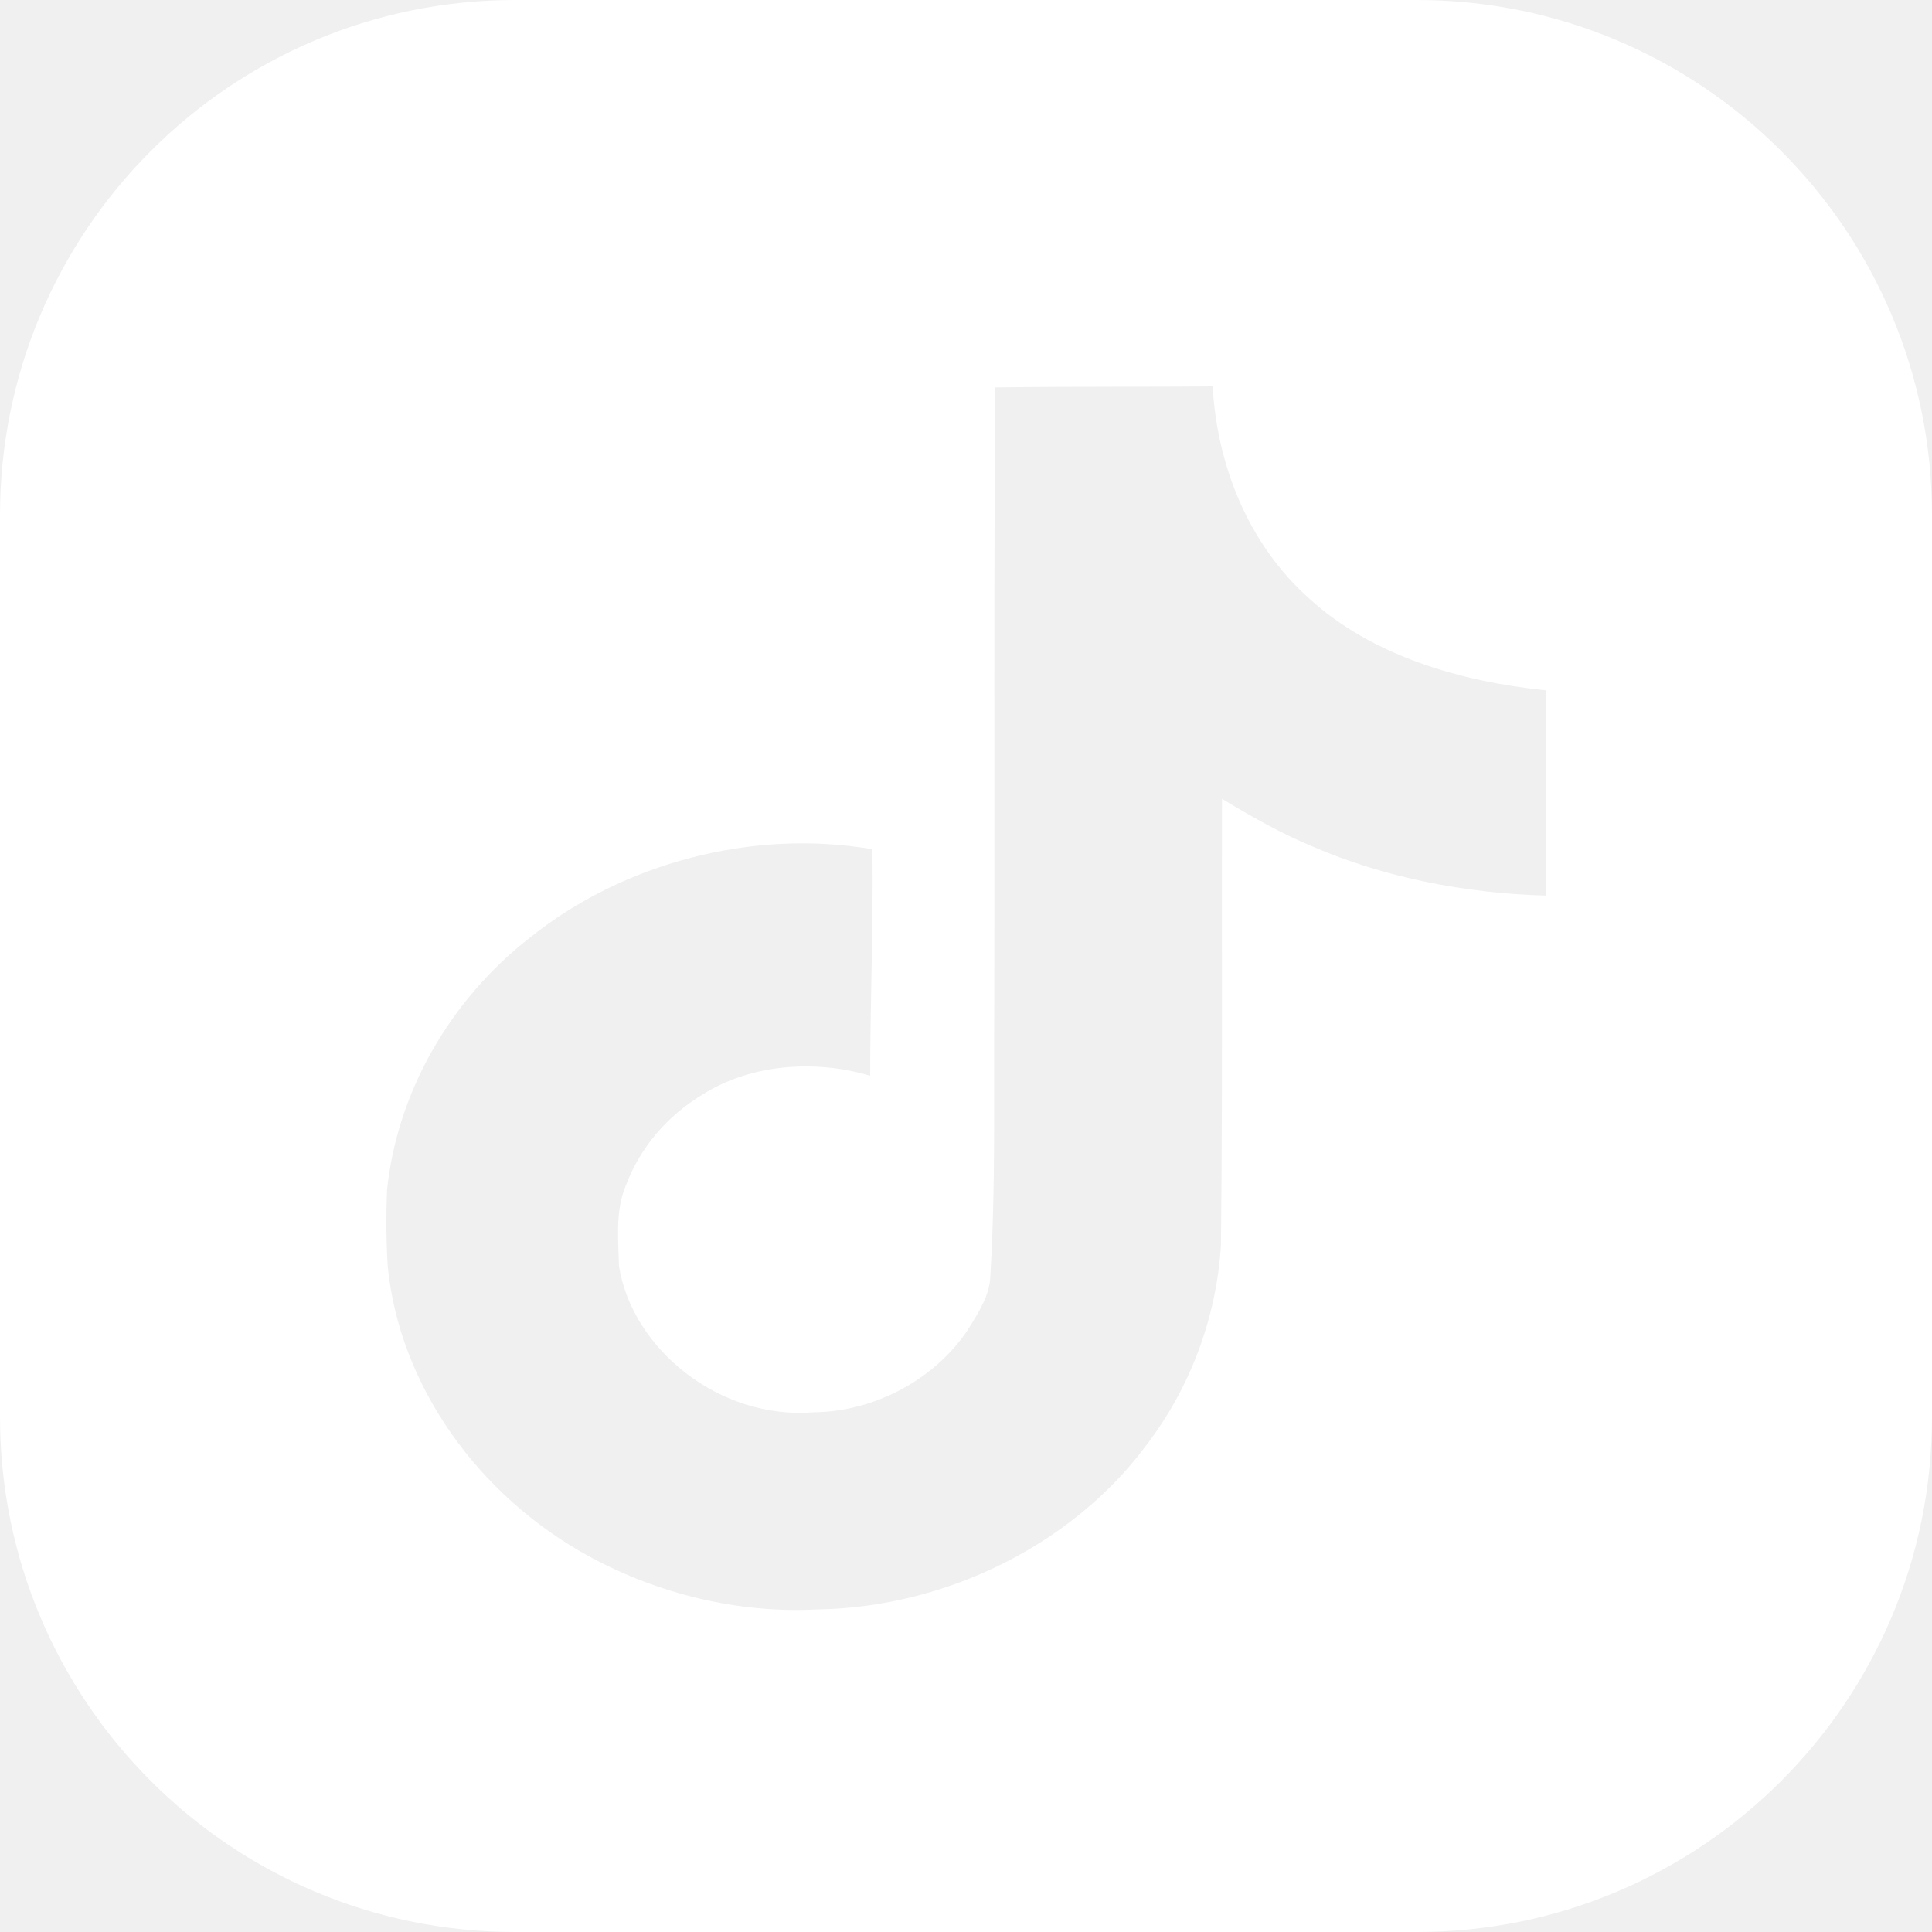
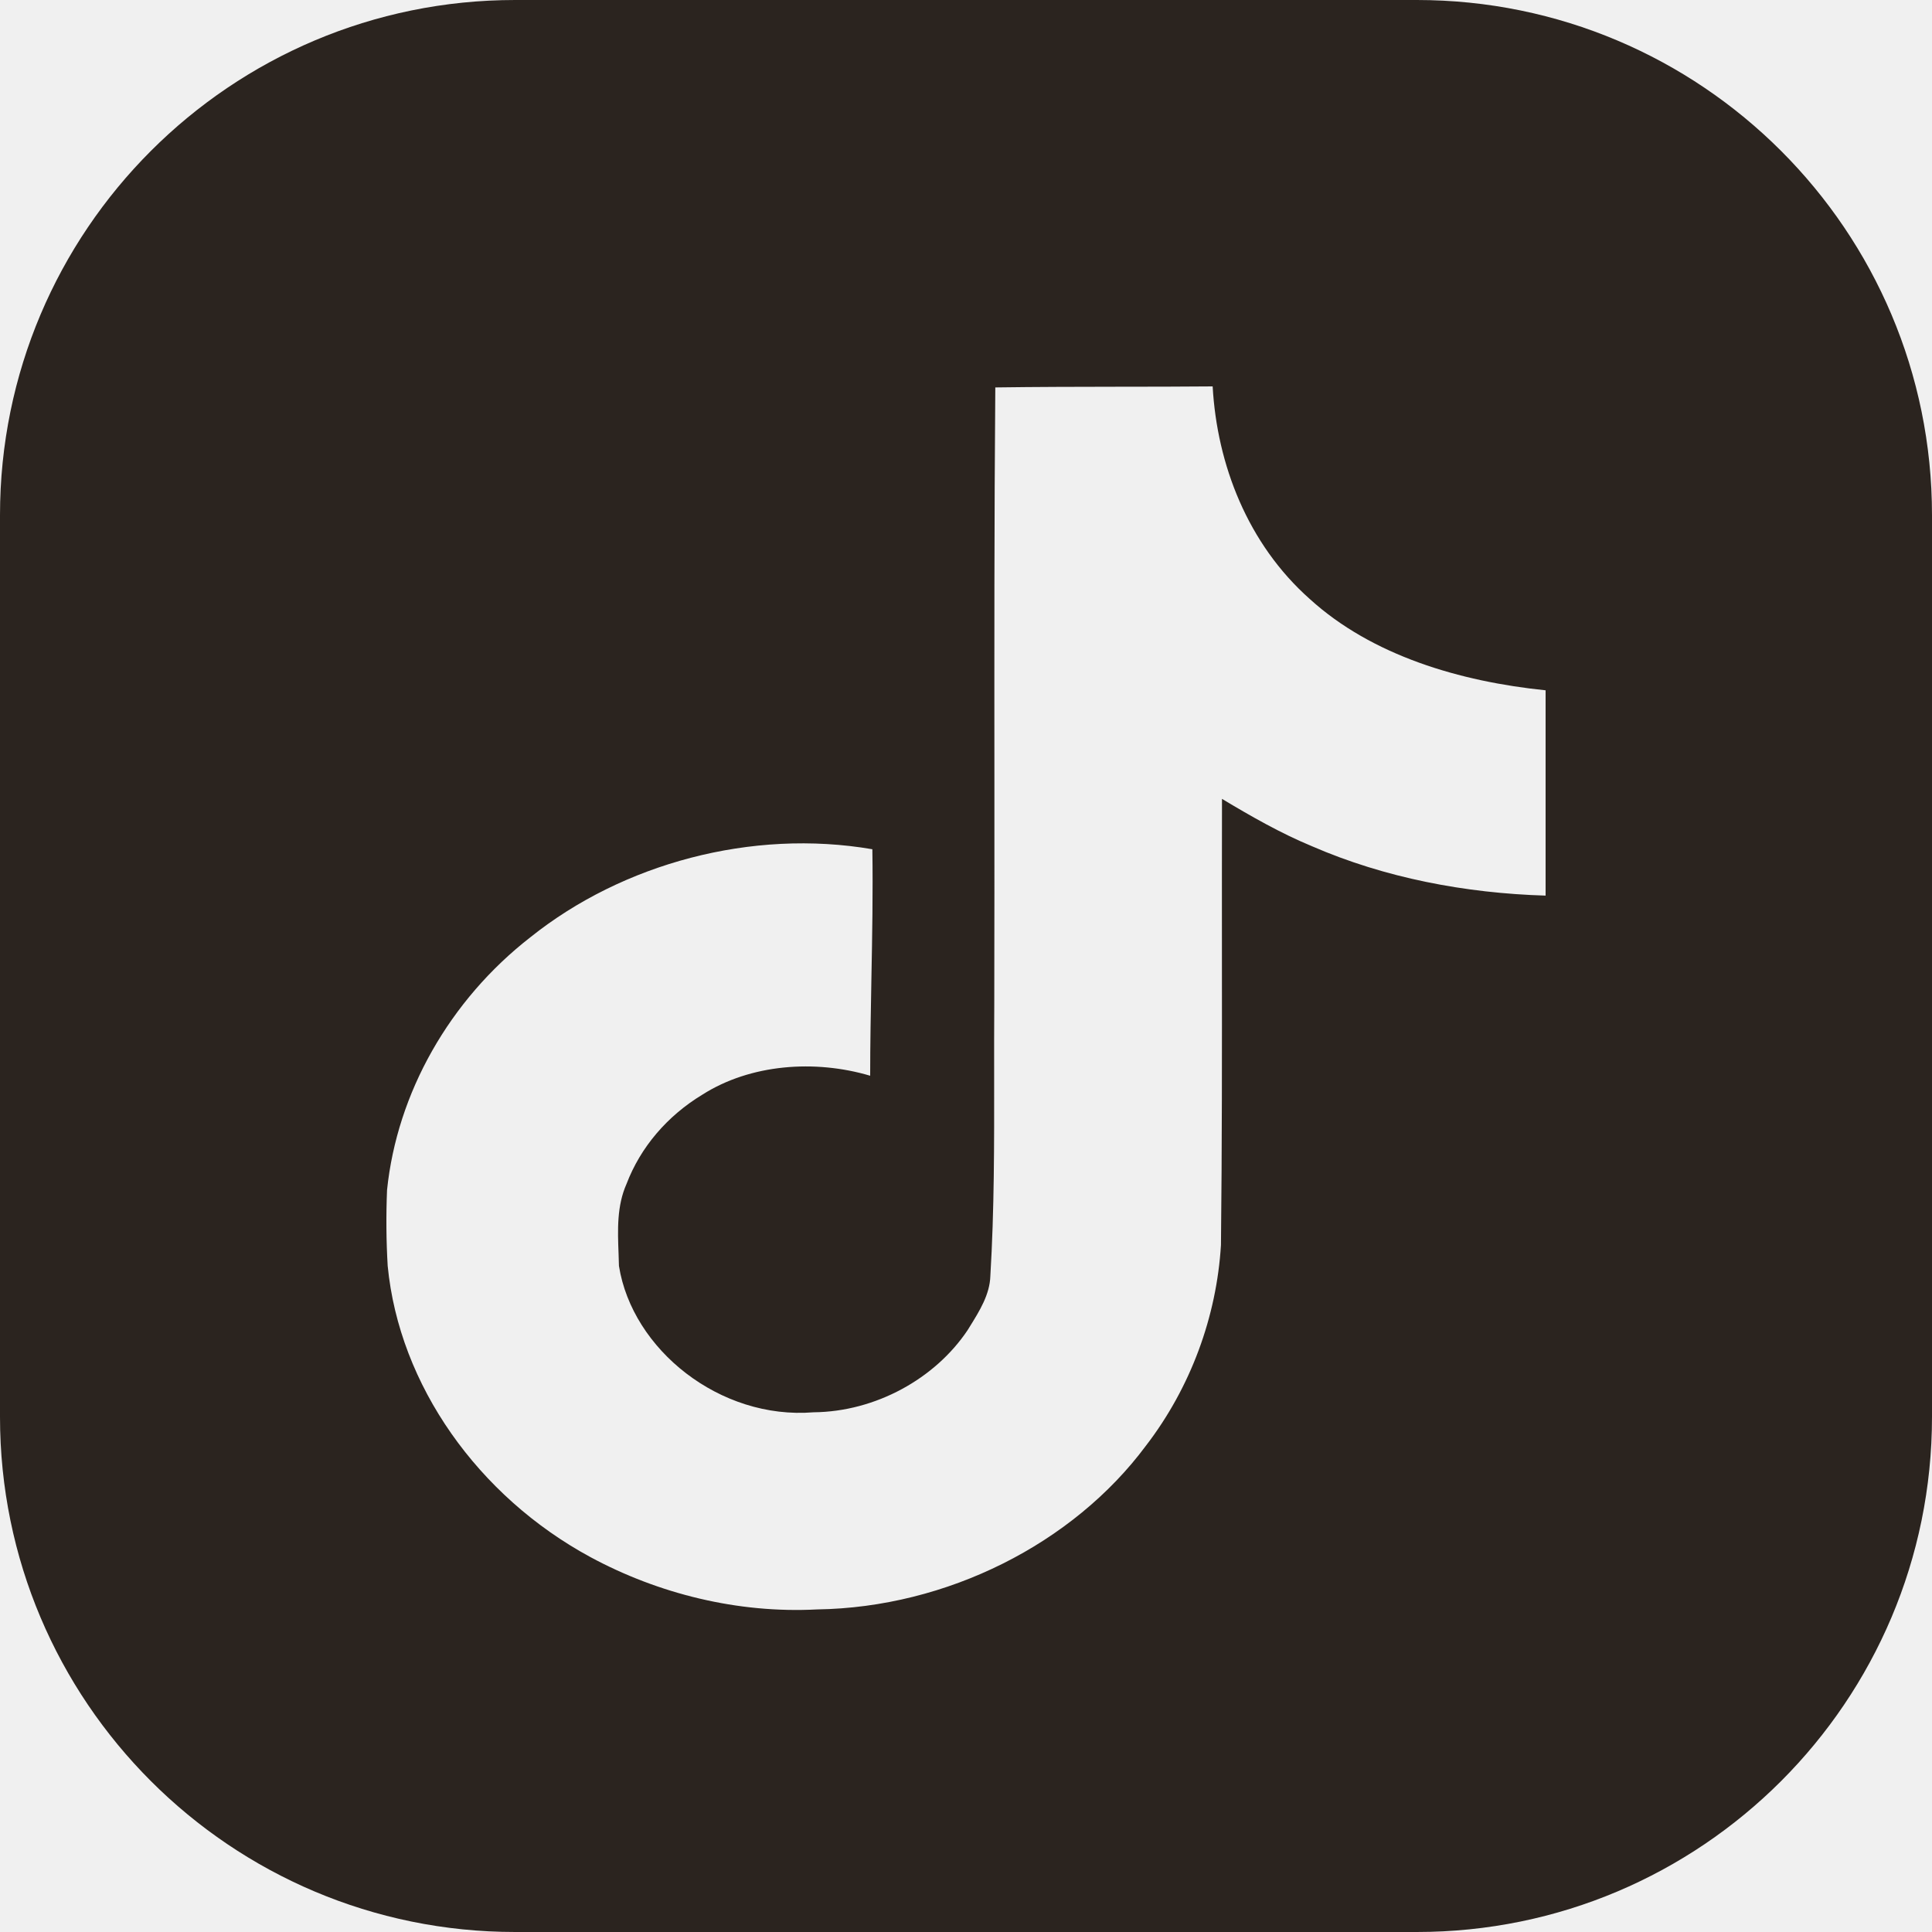
<svg xmlns="http://www.w3.org/2000/svg" width="30" height="30" viewBox="0 0 30 30" fill="none">
-   <path fill-rule="evenodd" clip-rule="evenodd" d="M8 0C3.582 0 0 3.582 0 8V22C0 26.418 3.582 30 8 30H22C26.418 30 30 26.418 30 22V8C30 3.582 26.418 0 22 0H8ZM17.392 6.005C16.748 6.006 16.102 6.007 15.455 6.016L15.455 6.017C15.438 8.057 15.44 10.099 15.441 12.143C15.441 13.285 15.442 14.428 15.439 15.572C15.436 15.956 15.437 16.339 15.437 16.722C15.438 17.753 15.44 18.782 15.378 19.815C15.369 20.101 15.212 20.353 15.06 20.598L15.024 20.656C14.521 21.407 13.597 21.921 12.633 21.93C11.179 22.048 9.817 20.956 9.611 19.657C9.61 19.593 9.607 19.529 9.605 19.465C9.591 19.098 9.577 18.725 9.729 18.383C9.945 17.816 10.359 17.329 10.906 16.998C11.655 16.521 12.656 16.45 13.512 16.704C13.512 16.203 13.522 15.703 13.531 15.202C13.544 14.531 13.556 13.859 13.546 13.187C11.671 12.865 9.668 13.409 8.239 14.551C6.978 15.531 6.165 16.973 6.01 18.479C5.994 18.872 5.997 19.265 6.02 19.657C6.199 21.51 7.426 23.236 9.169 24.179C10.221 24.747 11.455 25.056 12.69 24.991C14.702 24.961 16.662 23.971 17.791 22.453C18.493 21.541 18.892 20.439 18.959 19.332C18.976 17.812 18.975 16.288 18.974 14.763C18.974 13.977 18.973 13.191 18.975 12.405C19.424 12.674 19.882 12.937 20.374 13.141C21.504 13.632 22.755 13.87 24 13.907V10.719C22.671 10.583 21.306 10.181 20.34 9.303C19.373 8.446 18.898 7.212 18.83 6C18.351 6.004 17.872 6.005 17.392 6.005Z" fill="white" />
+   <path fill-rule="evenodd" clip-rule="evenodd" d="M8 0C3.582 0 0 3.582 0 8V22C0 26.418 3.582 30 8 30H22C26.418 30 30 26.418 30 22V8C30 3.582 26.418 0 22 0H8ZM17.392 6.005C16.748 6.006 16.102 6.007 15.455 6.016L15.455 6.017C15.438 8.057 15.44 10.099 15.441 12.143C15.441 13.285 15.442 14.428 15.439 15.572C15.436 15.956 15.437 16.339 15.437 16.722C15.438 17.753 15.44 18.782 15.378 19.815C15.369 20.101 15.212 20.353 15.06 20.598L15.024 20.656C14.521 21.407 13.597 21.921 12.633 21.93C11.179 22.048 9.817 20.956 9.611 19.657C9.61 19.593 9.607 19.529 9.605 19.465C9.591 19.098 9.577 18.725 9.729 18.383C9.945 17.816 10.359 17.329 10.906 16.998C11.655 16.521 12.656 16.45 13.512 16.704C13.512 16.203 13.522 15.703 13.531 15.202C13.544 14.531 13.556 13.859 13.546 13.187C11.671 12.865 9.668 13.409 8.239 14.551C6.978 15.531 6.165 16.973 6.01 18.479C5.994 18.872 5.997 19.265 6.02 19.657C6.199 21.51 7.426 23.236 9.169 24.179C10.221 24.747 11.455 25.056 12.69 24.991C14.702 24.961 16.662 23.971 17.791 22.453C18.493 21.541 18.892 20.439 18.959 19.332C18.976 17.812 18.975 16.288 18.974 14.763C18.974 13.977 18.973 13.191 18.975 12.405C19.424 12.674 19.882 12.937 20.374 13.141C21.504 13.632 22.755 13.87 24 13.907V10.719C22.671 10.583 21.306 10.181 20.34 9.303C19.373 8.446 18.898 7.212 18.83 6C18.351 6.004 17.872 6.005 17.392 6.005Z" fill="#2B241F" />
</svg>
